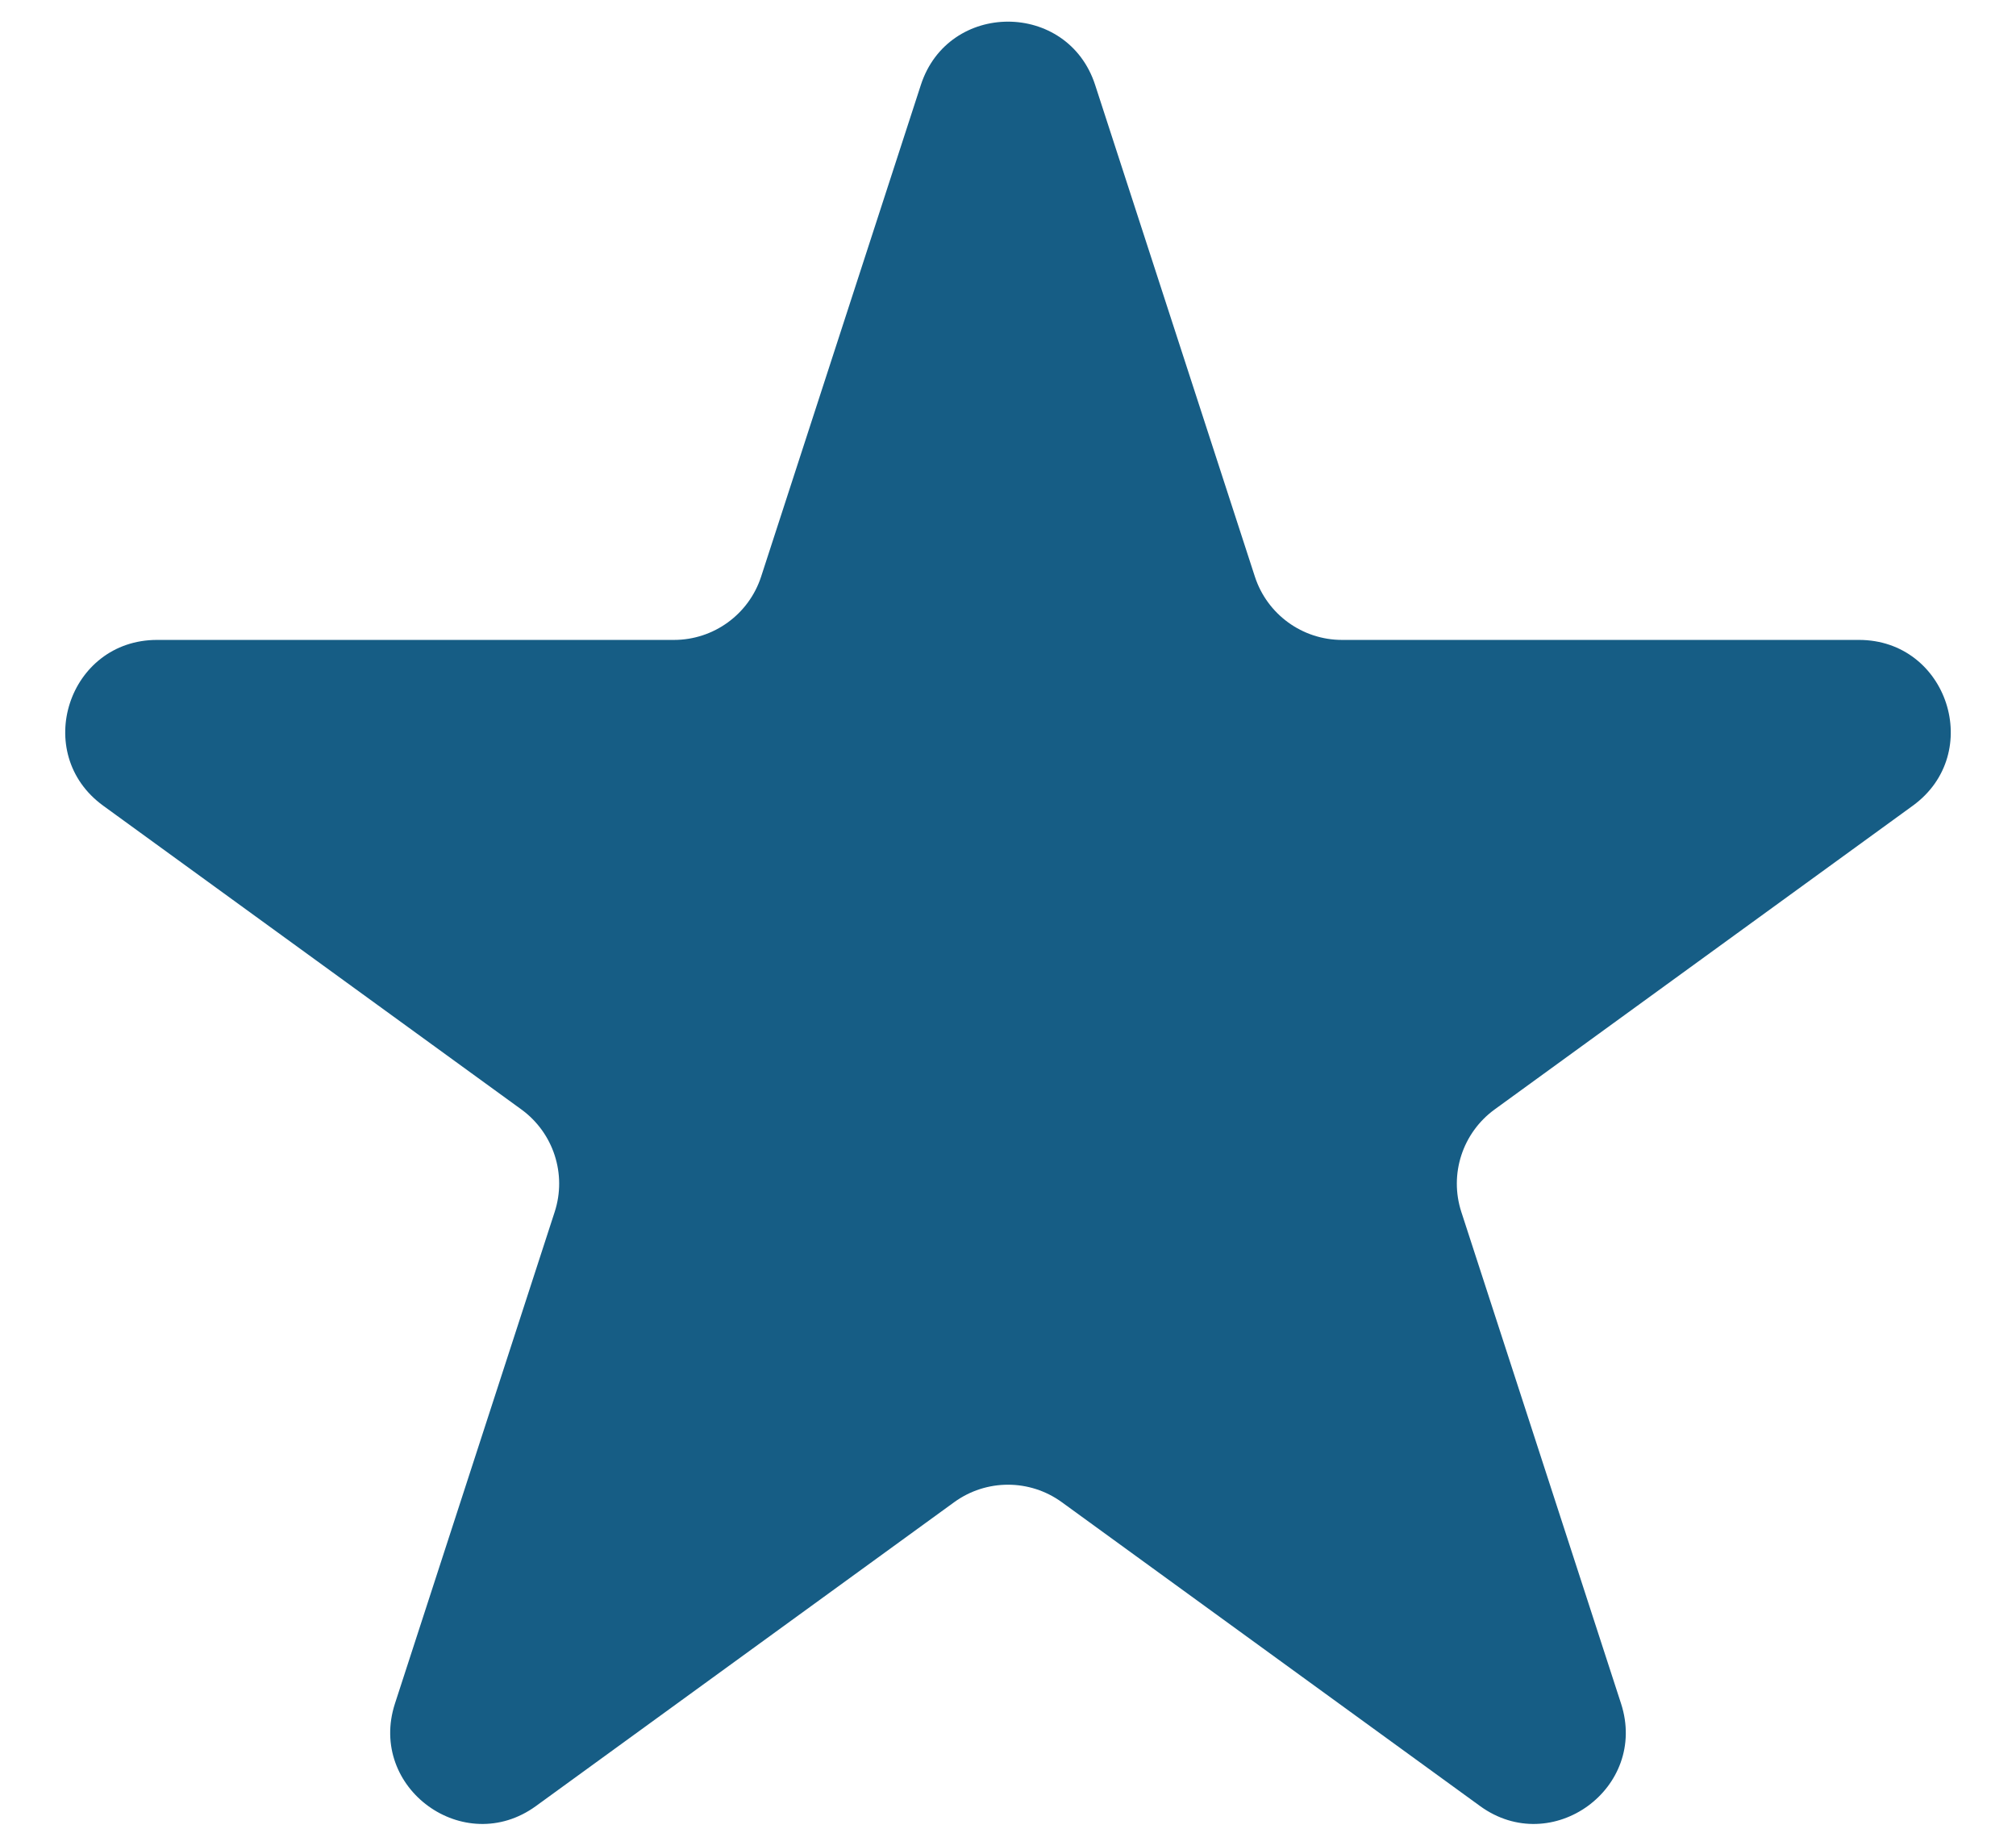
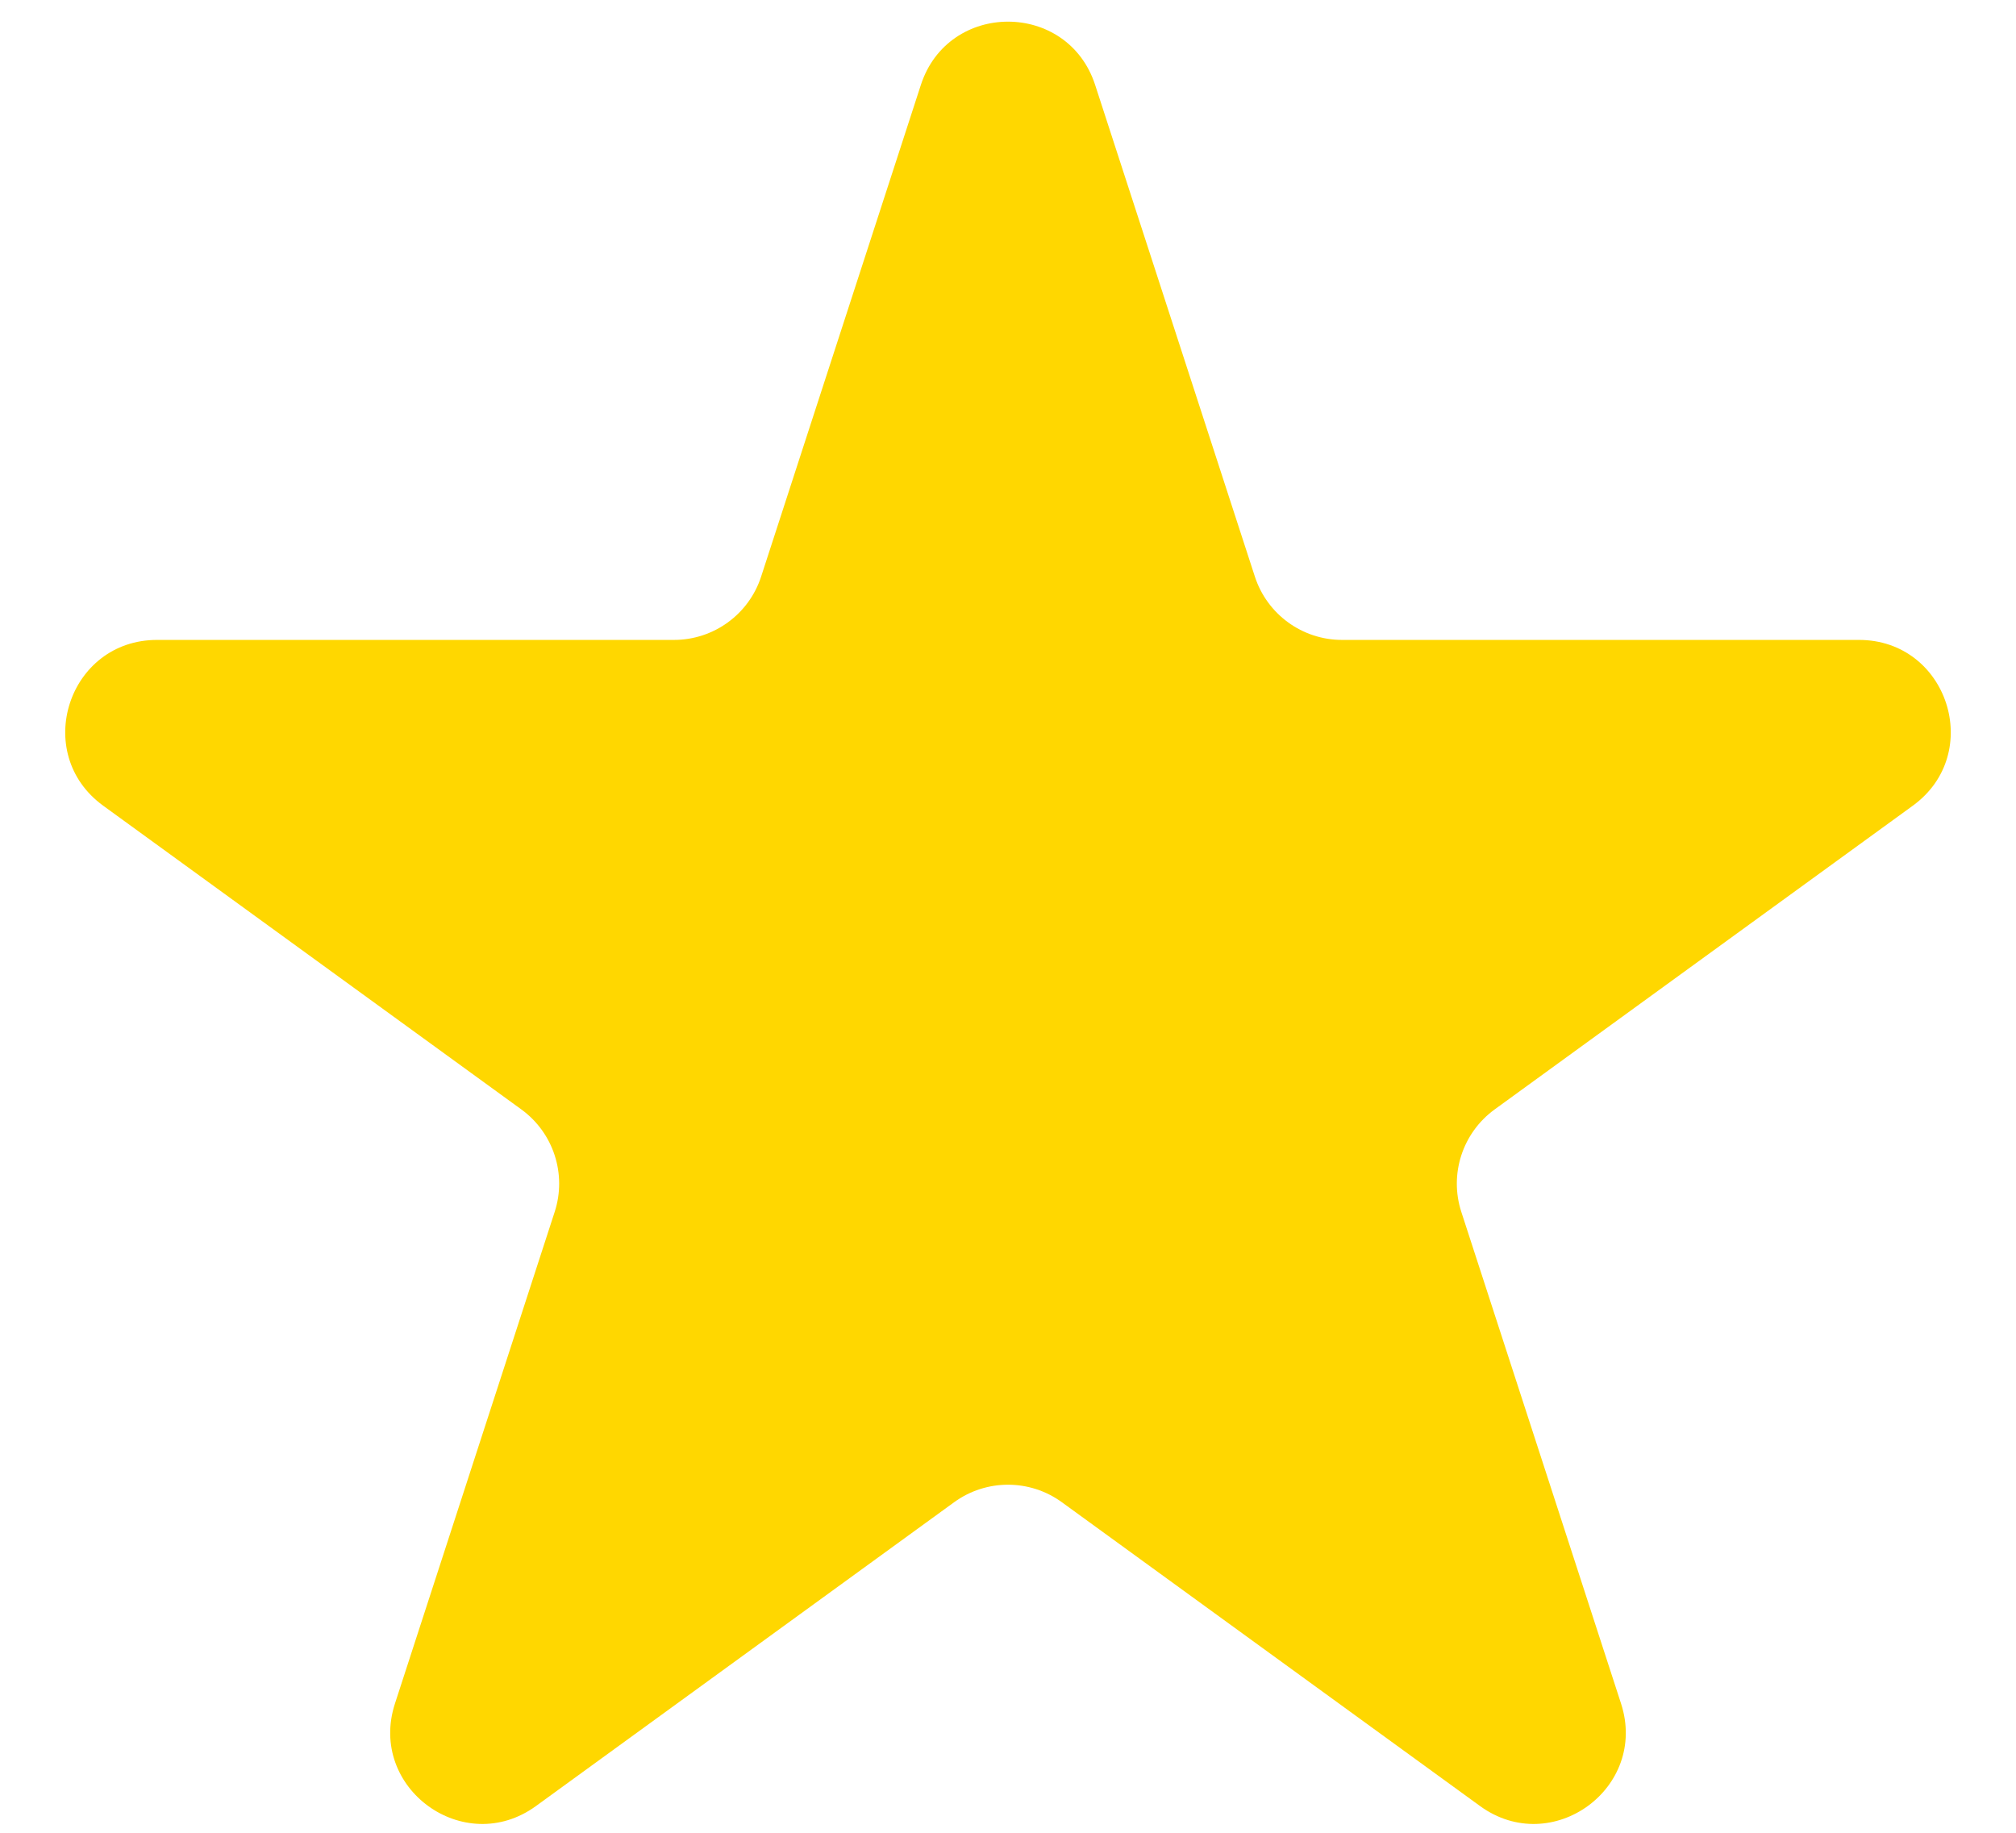
<svg xmlns="http://www.w3.org/2000/svg" width="22" height="20" viewBox="0 0 22 20" fill="none">
-   <path d="M10.049 0.927C10.348 0.006 11.652 0.006 11.951 0.927L13.694 6.292C13.828 6.704 14.212 6.983 14.645 6.983H20.286C21.255 6.983 21.658 8.222 20.874 8.792L16.31 12.107C15.96 12.362 15.813 12.813 15.947 13.225L17.69 18.59C17.989 19.512 16.935 20.278 16.151 19.708L11.588 16.393C11.237 16.138 10.763 16.138 10.412 16.393L5.849 19.708C5.065 20.278 4.011 19.512 4.31 18.59L6.053 13.225C6.187 12.813 6.04 12.362 5.69 12.107L1.126 8.792C0.342 8.222 0.745 6.983 1.714 6.983H7.355C7.788 6.983 8.172 6.704 8.306 6.292L10.049 0.927Z" fill="#165D85" />
+   <path d="M10.049 0.927C10.348 0.006 11.652 0.006 11.951 0.927L13.694 6.292C13.828 6.704 14.212 6.983 14.645 6.983H20.286C21.255 6.983 21.658 8.222 20.874 8.792L16.31 12.107C15.96 12.362 15.813 12.813 15.947 13.225L17.69 18.59C17.989 19.512 16.935 20.278 16.151 19.708L11.588 16.393C11.237 16.138 10.763 16.138 10.412 16.393L5.849 19.708C5.065 20.278 4.011 19.512 4.31 18.59L6.053 13.225C6.187 12.813 6.04 12.362 5.69 12.107L1.126 8.792C0.342 8.222 0.745 6.983 1.714 6.983H7.355C7.788 6.983 8.172 6.704 8.306 6.292L10.049 0.927Z" fill="#FFD700" />
</svg>
